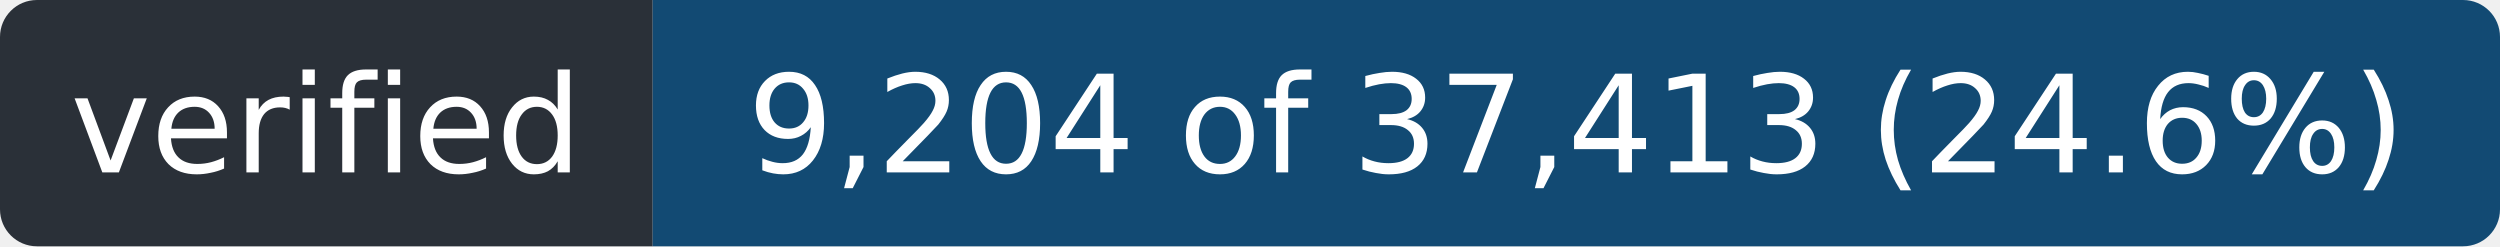
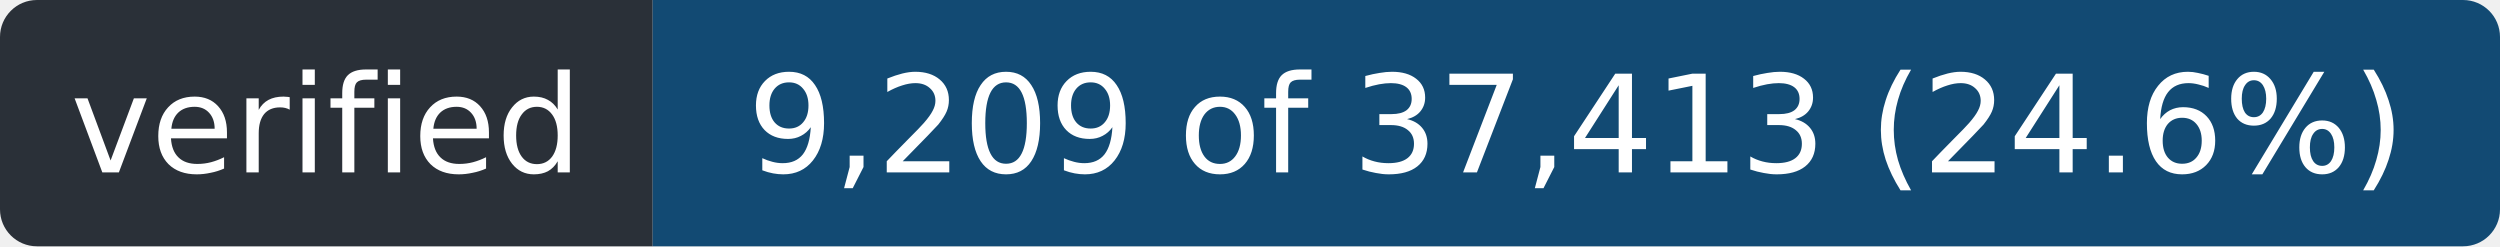
- <svg xmlns="http://www.w3.org/2000/svg" width="203" height="20" role="img" aria-label="verified: 9,204 of 37,413 (24.6%)">
+ <svg xmlns="http://www.w3.org/2000/svg" width="203" height="20" role="img" aria-label="verified: 9,209 of 37,413 (24.6%)">
  <clipPath id="r">
    <rect width="203" height="20" rx="3" />
  </clipPath>
  <g clip-path="url(#r)">
    <rect width="53" height="20" fill="#2a3038" />
    <rect x="53" width="150" height="20" fill="#124a73" />
  </g>
  <g fill="#fff" font-family="Verdana,Geneva,DejaVu Sans,sans-serif" font-size="11" text-anchor="middle">
    <text x="26.5" y="14" textLength="41">verified</text>
-     <text x="128.0" y="14" textLength="138">9,204 of 37,413 (24.6%)</text>
+     <text x="128.0" y="14" textLength="138">9,209 of 37,413 (24.6%)</text>
  </g>
</svg>
